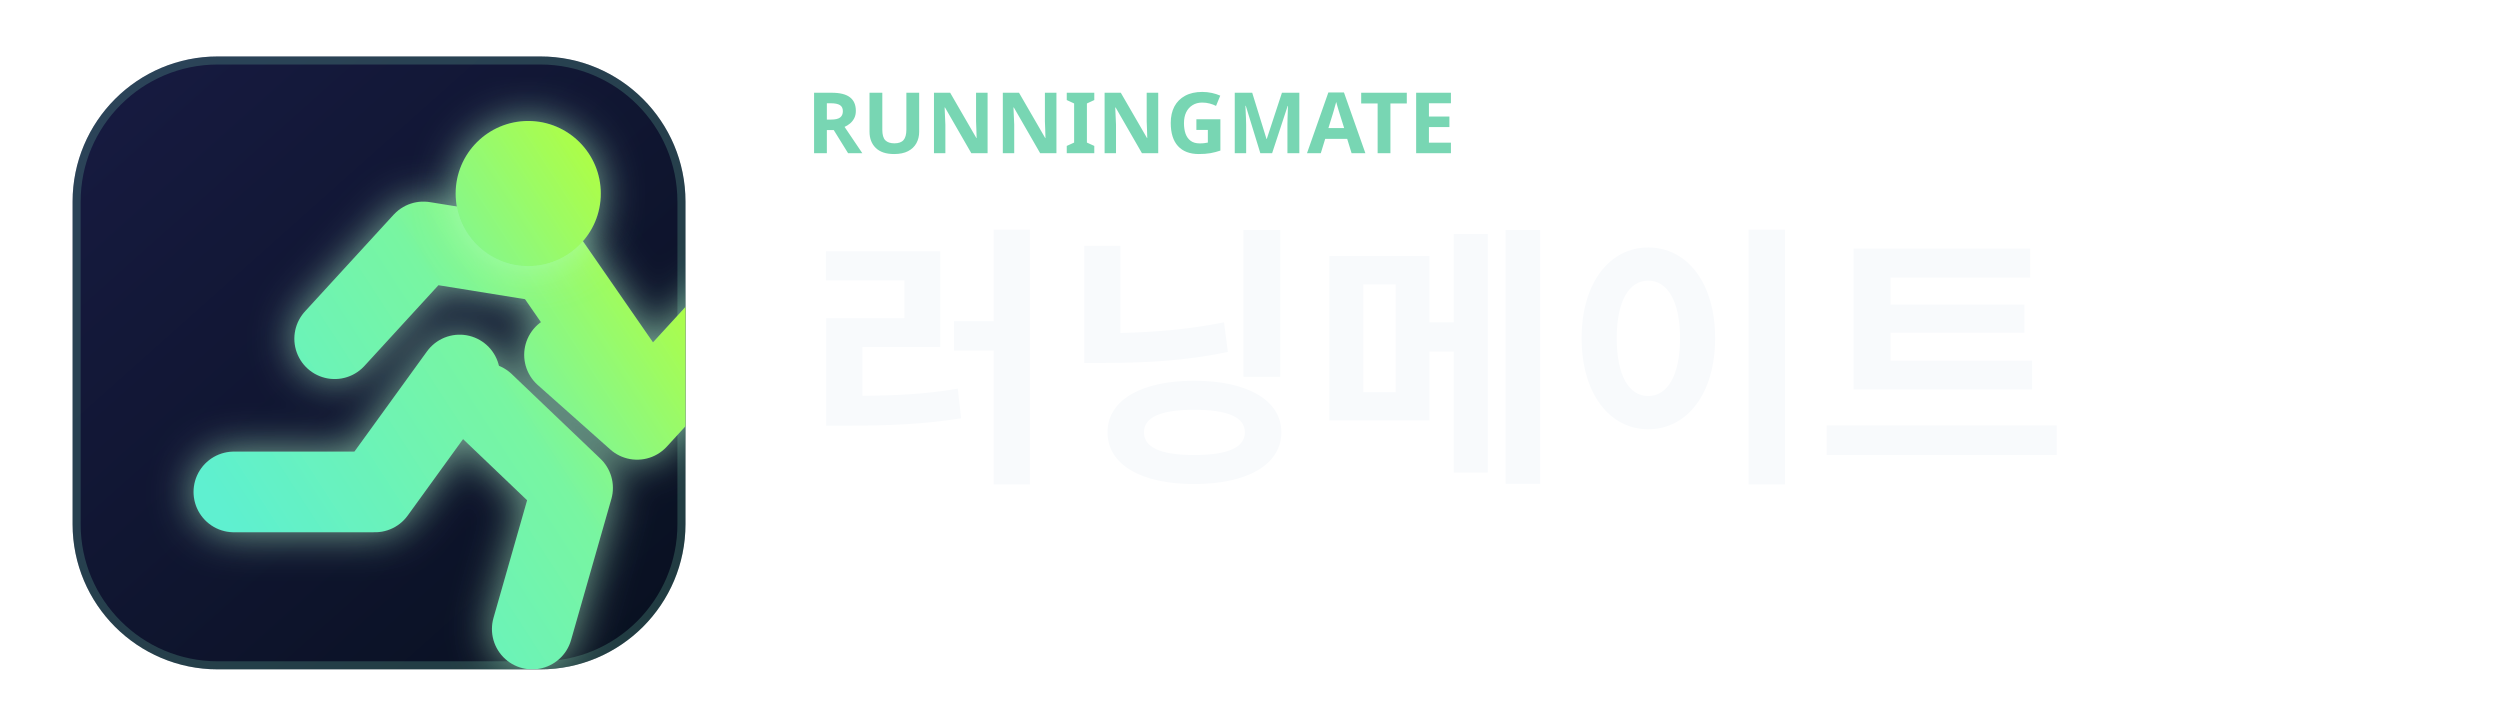
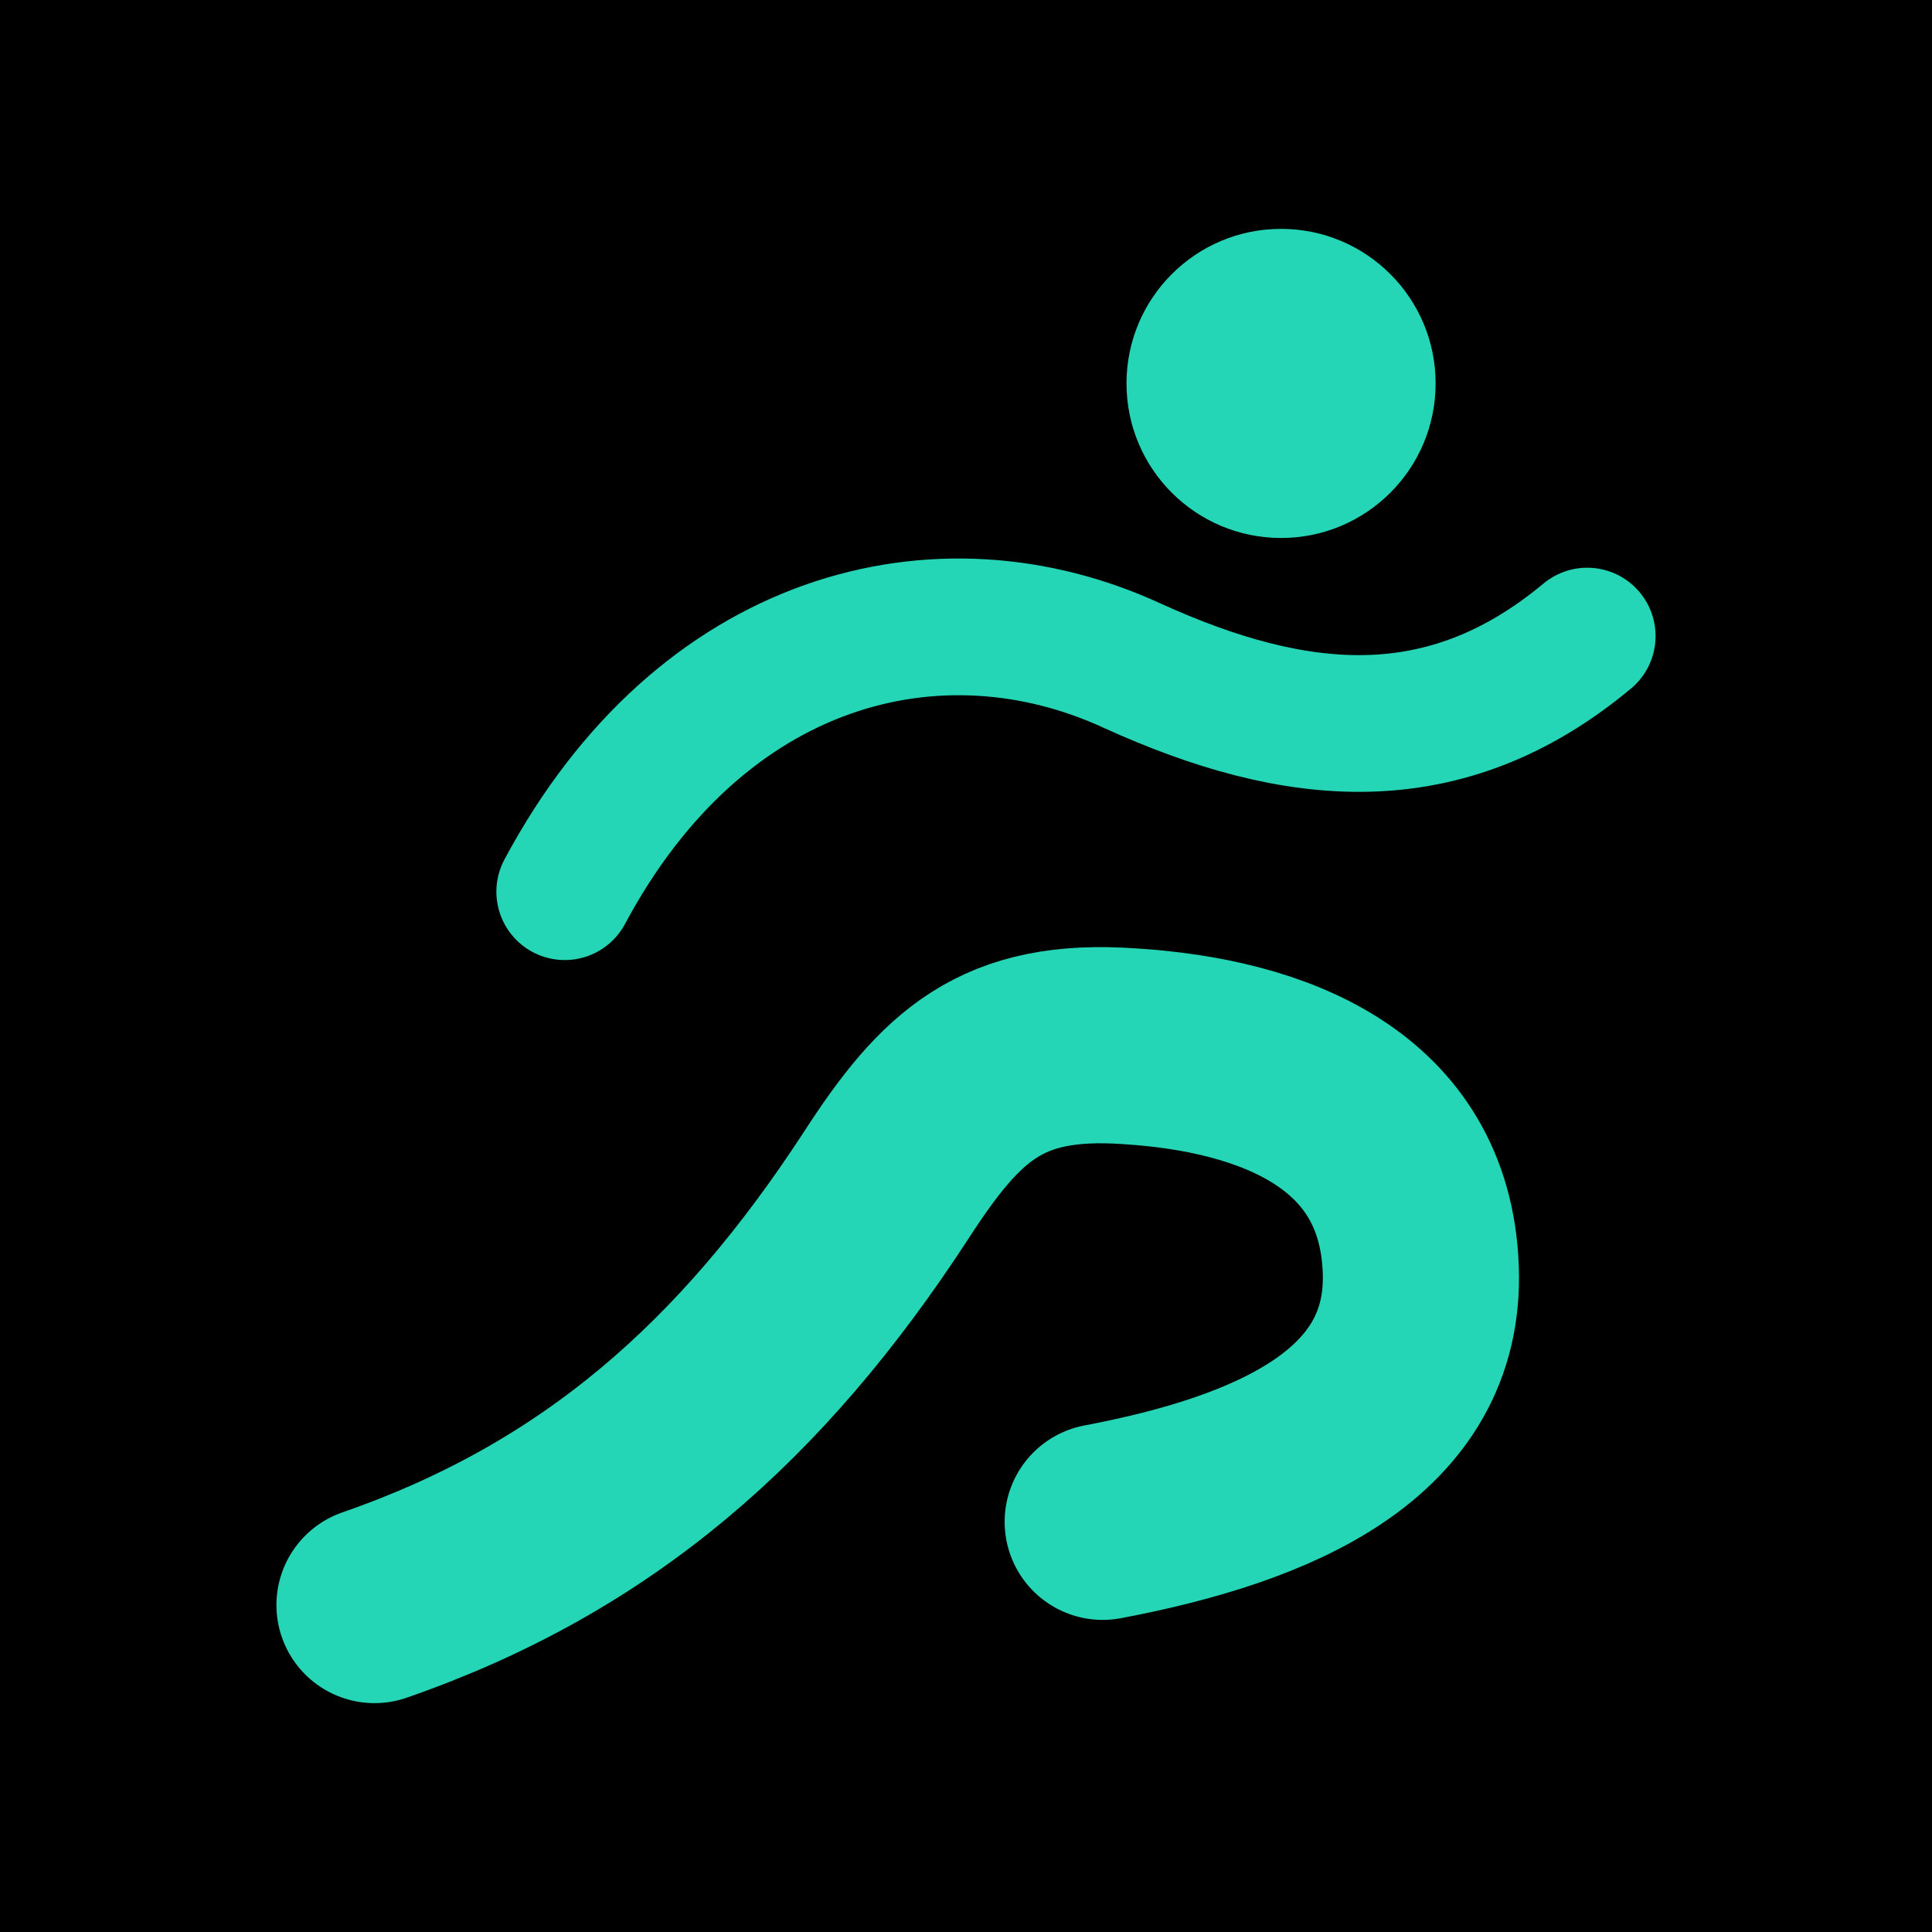
- <svg xmlns="http://www.w3.org/2000/svg" viewBox="0 0 620 180" role="img" aria-labelledby="runningmate-logo-title runningmate-logo-desc">
-   <defs>
-     <linearGradient id="rm-mark-bg" x1="18" y1="8" x2="150" y2="156" gradientUnits="userSpaceOnUse">
-       <stop offset="0" stop-color="#161a3f" />
-       <stop offset="1" stop-color="#08101f" />
-     </linearGradient>
-     <linearGradient id="rm-runner" x1="40" y1="118" x2="154" y2="44" gradientUnits="userSpaceOnUse">
-       <stop offset="0" stop-color="#5ef0d0" />
-       <stop offset="0.55" stop-color="#78f5a1" />
-       <stop offset="1" stop-color="#b8ff35" />
-     </linearGradient>
-     <filter id="rm-soft-glow" x="-30%" y="-30%" width="160%" height="160%">
-       <feGaussianBlur in="SourceGraphic" stdDeviation="5" result="blur" />
-       <feColorMatrix in="blur" type="matrix" values="0 0 0 0 0.45 0 0 0 0 1 0 0 0 0 0.62 0 0 0 0.65 0" result="glow" />
-       <feMerge>
-         <feMergeNode in="glow" />
-         <feMergeNode in="SourceGraphic" />
-       </feMerge>
-     </filter>
-     <clipPath id="rm-mark-clip">
-       <rect width="152" height="152" rx="36" />
-     </clipPath>
-     <style>
-       .rm-word-overline { fill: #78d6b3; font: 900 21px SUIT, Pretendard, "Apple SD Gothic Neo", sans-serif; }
-       .rm-word-main { fill: #f8fafc; font: 900 68px SUIT, Pretendard, "Apple SD Gothic Neo", sans-serif; }
-     </style>
-   </defs>
-   <g transform="translate(18 14)">
-     <rect width="152" height="152" rx="36" fill="url(#rm-mark-bg)" />
-     <rect x="1" y="1" width="150" height="150" rx="35" fill="none" stroke="#78d6b3" stroke-opacity="0.22" stroke-width="2" />
-     <g clip-path="url(#rm-mark-clip)">
-       <g filter="url(#rm-soft-glow)" fill="none" stroke="url(#rm-runner)" stroke-width="20" stroke-linecap="round" stroke-linejoin="round">
-         <path d="M40 108h35l21-29" />
-         <path d="M65 70l22-24 31 5 18 26" />
-         <path d="M102 86l22 21-10 35" />
-         <path d="M122 74l18 16 22-24" />
-       </g>
-       <circle cx="113" cy="34" r="18" fill="url(#rm-runner)" filter="url(#rm-soft-glow)" />
-     </g>
-   </g>
-   <g transform="translate(200 38)">
-     <text class="rm-word-overline" x="0" y="0">RUNNINGMATE</text>
-     <text class="rm-word-main" x="0" y="76">러닝메이트</text>
+ <svg xmlns="http://www.w3.org/2000/svg" width="1024" height="1024" viewBox="494 136 650 650">
+   <rect x="494" y="136" width="650" height="650" fill="black" />
+   <g stroke="#24D6B5" fill="none" stroke-linecap="round" stroke-linejoin="round">
+     <circle cx="925" cy="265" r="52" fill="#24D6B5" stroke="none" />
+     <path d="M684 436          C730 350, 810 330, 875 360          C930 385, 980 390, 1028 350" stroke-width="46" />
+     <path d="M620 676          C695 650, 747 604, 792 535          C814 501, 831 485, 874 488          C922 491, 970 509, 972 563          C974 615, 923 637, 865 648" stroke-width="66" />
  </g>
</svg>
